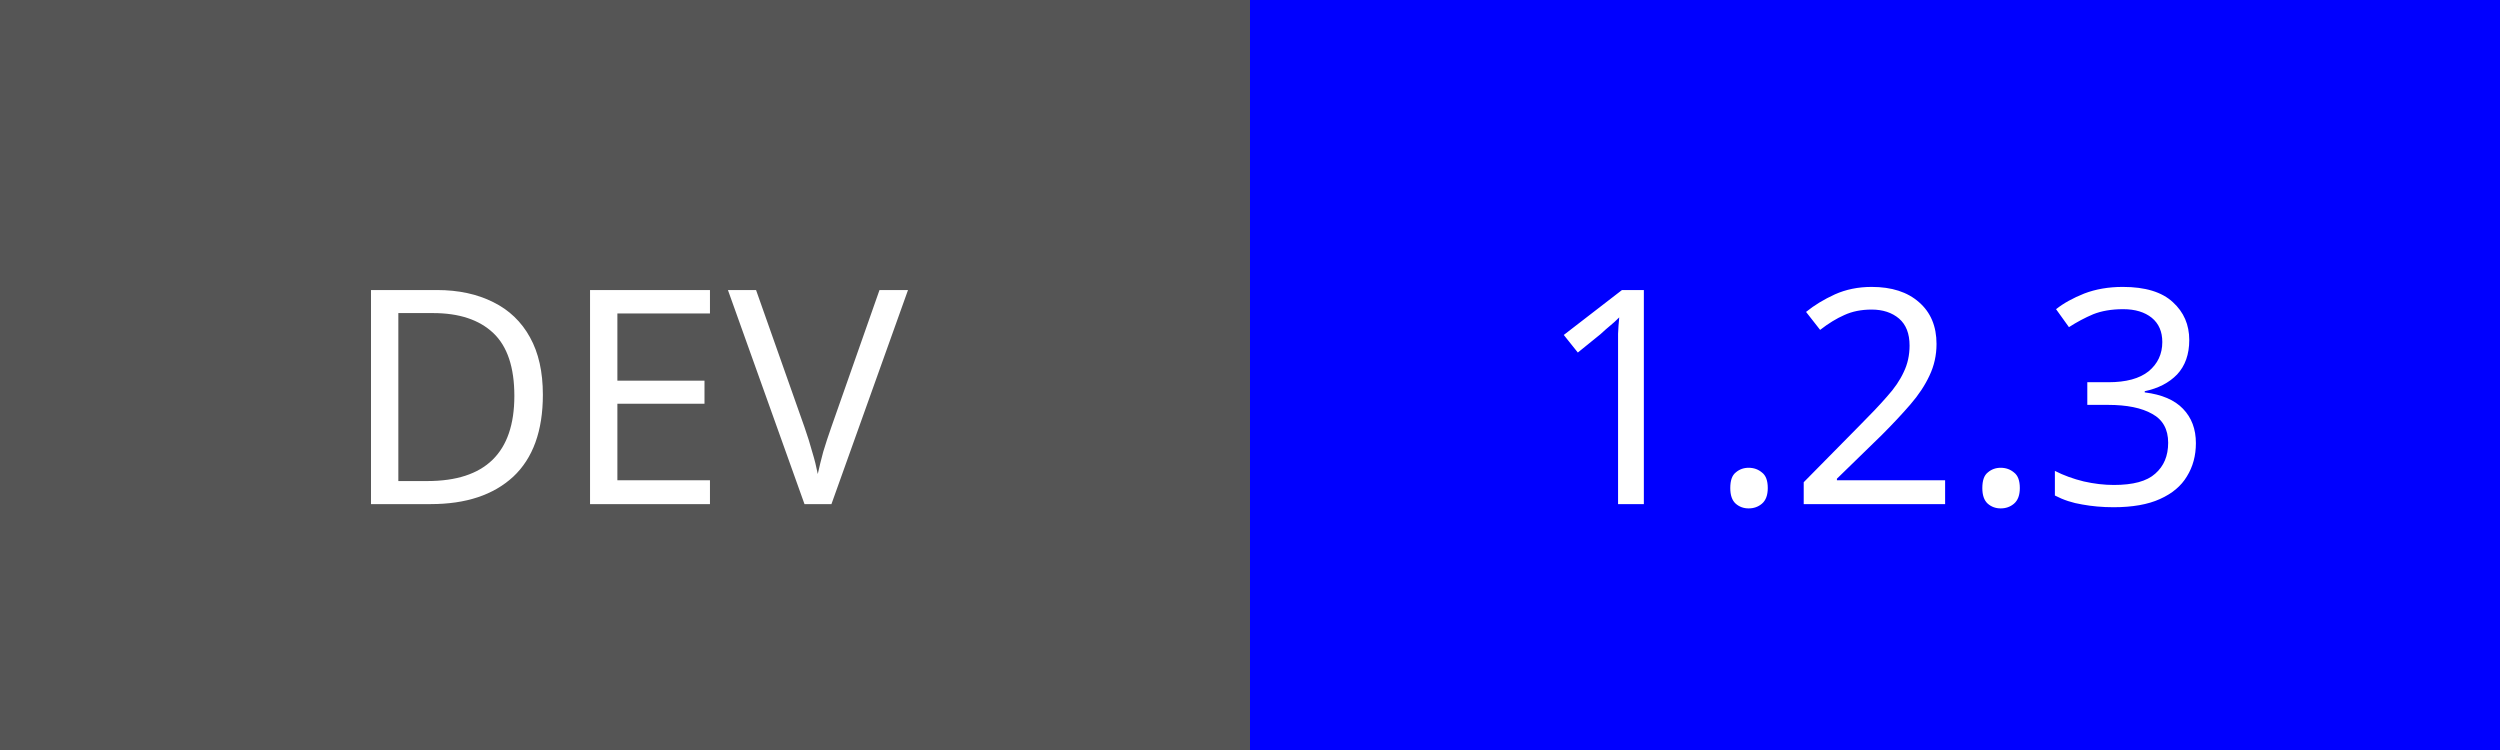
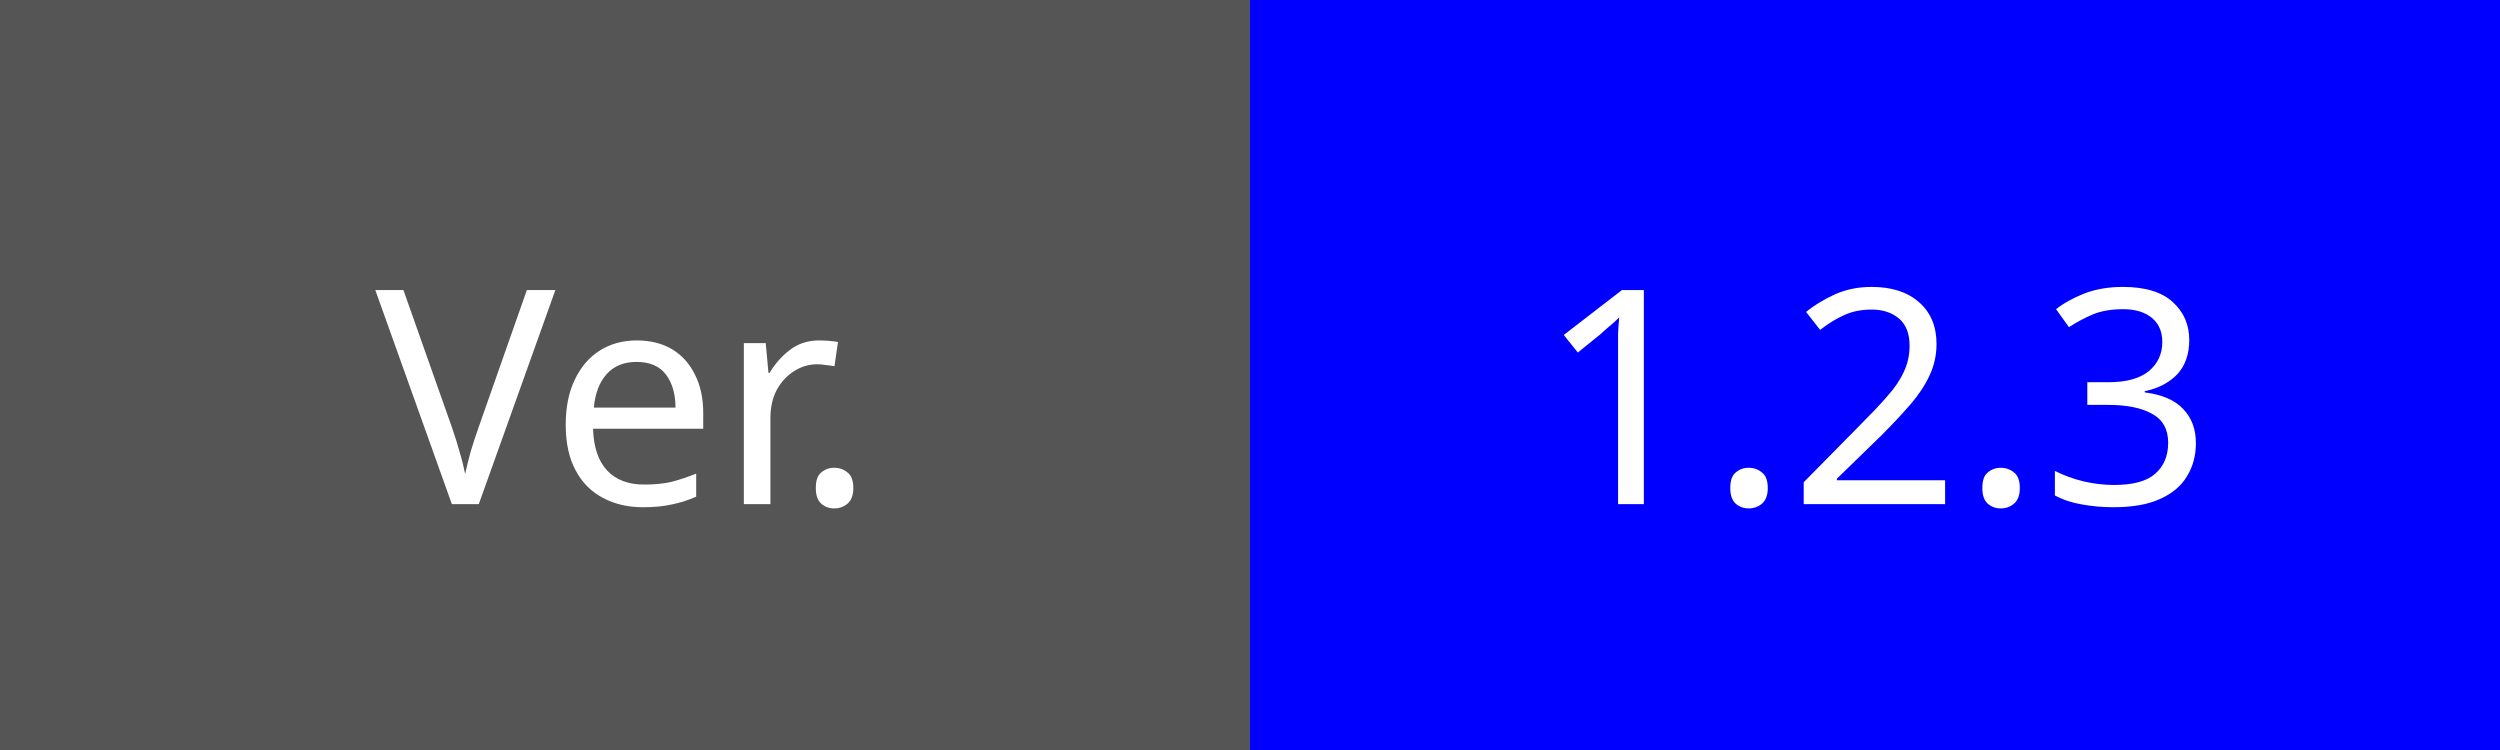
<svg xmlns="http://www.w3.org/2000/svg" width="100" height="30">
  <rect width="100" height="30" fill="#555" />
-   <text x="25" y="16" fill="#fff" font-family="Verdana" font-size="12" text-anchor="middle" dominant-baseline="middle">DEV</text>
+   <text x="25" y="16" fill="#fff" font-family="Verdana" font-size="12" text-anchor="middle" dominant-baseline="middle">Ver.</text>
  <rect x="50" width="50" height="30" fill="#0000FF" />
  <text x="75" y="16" fill="#fff" font-family="Verdana" font-size="12" text-anchor="middle" dominant-baseline="middle">1.2.3</text>
</svg>
